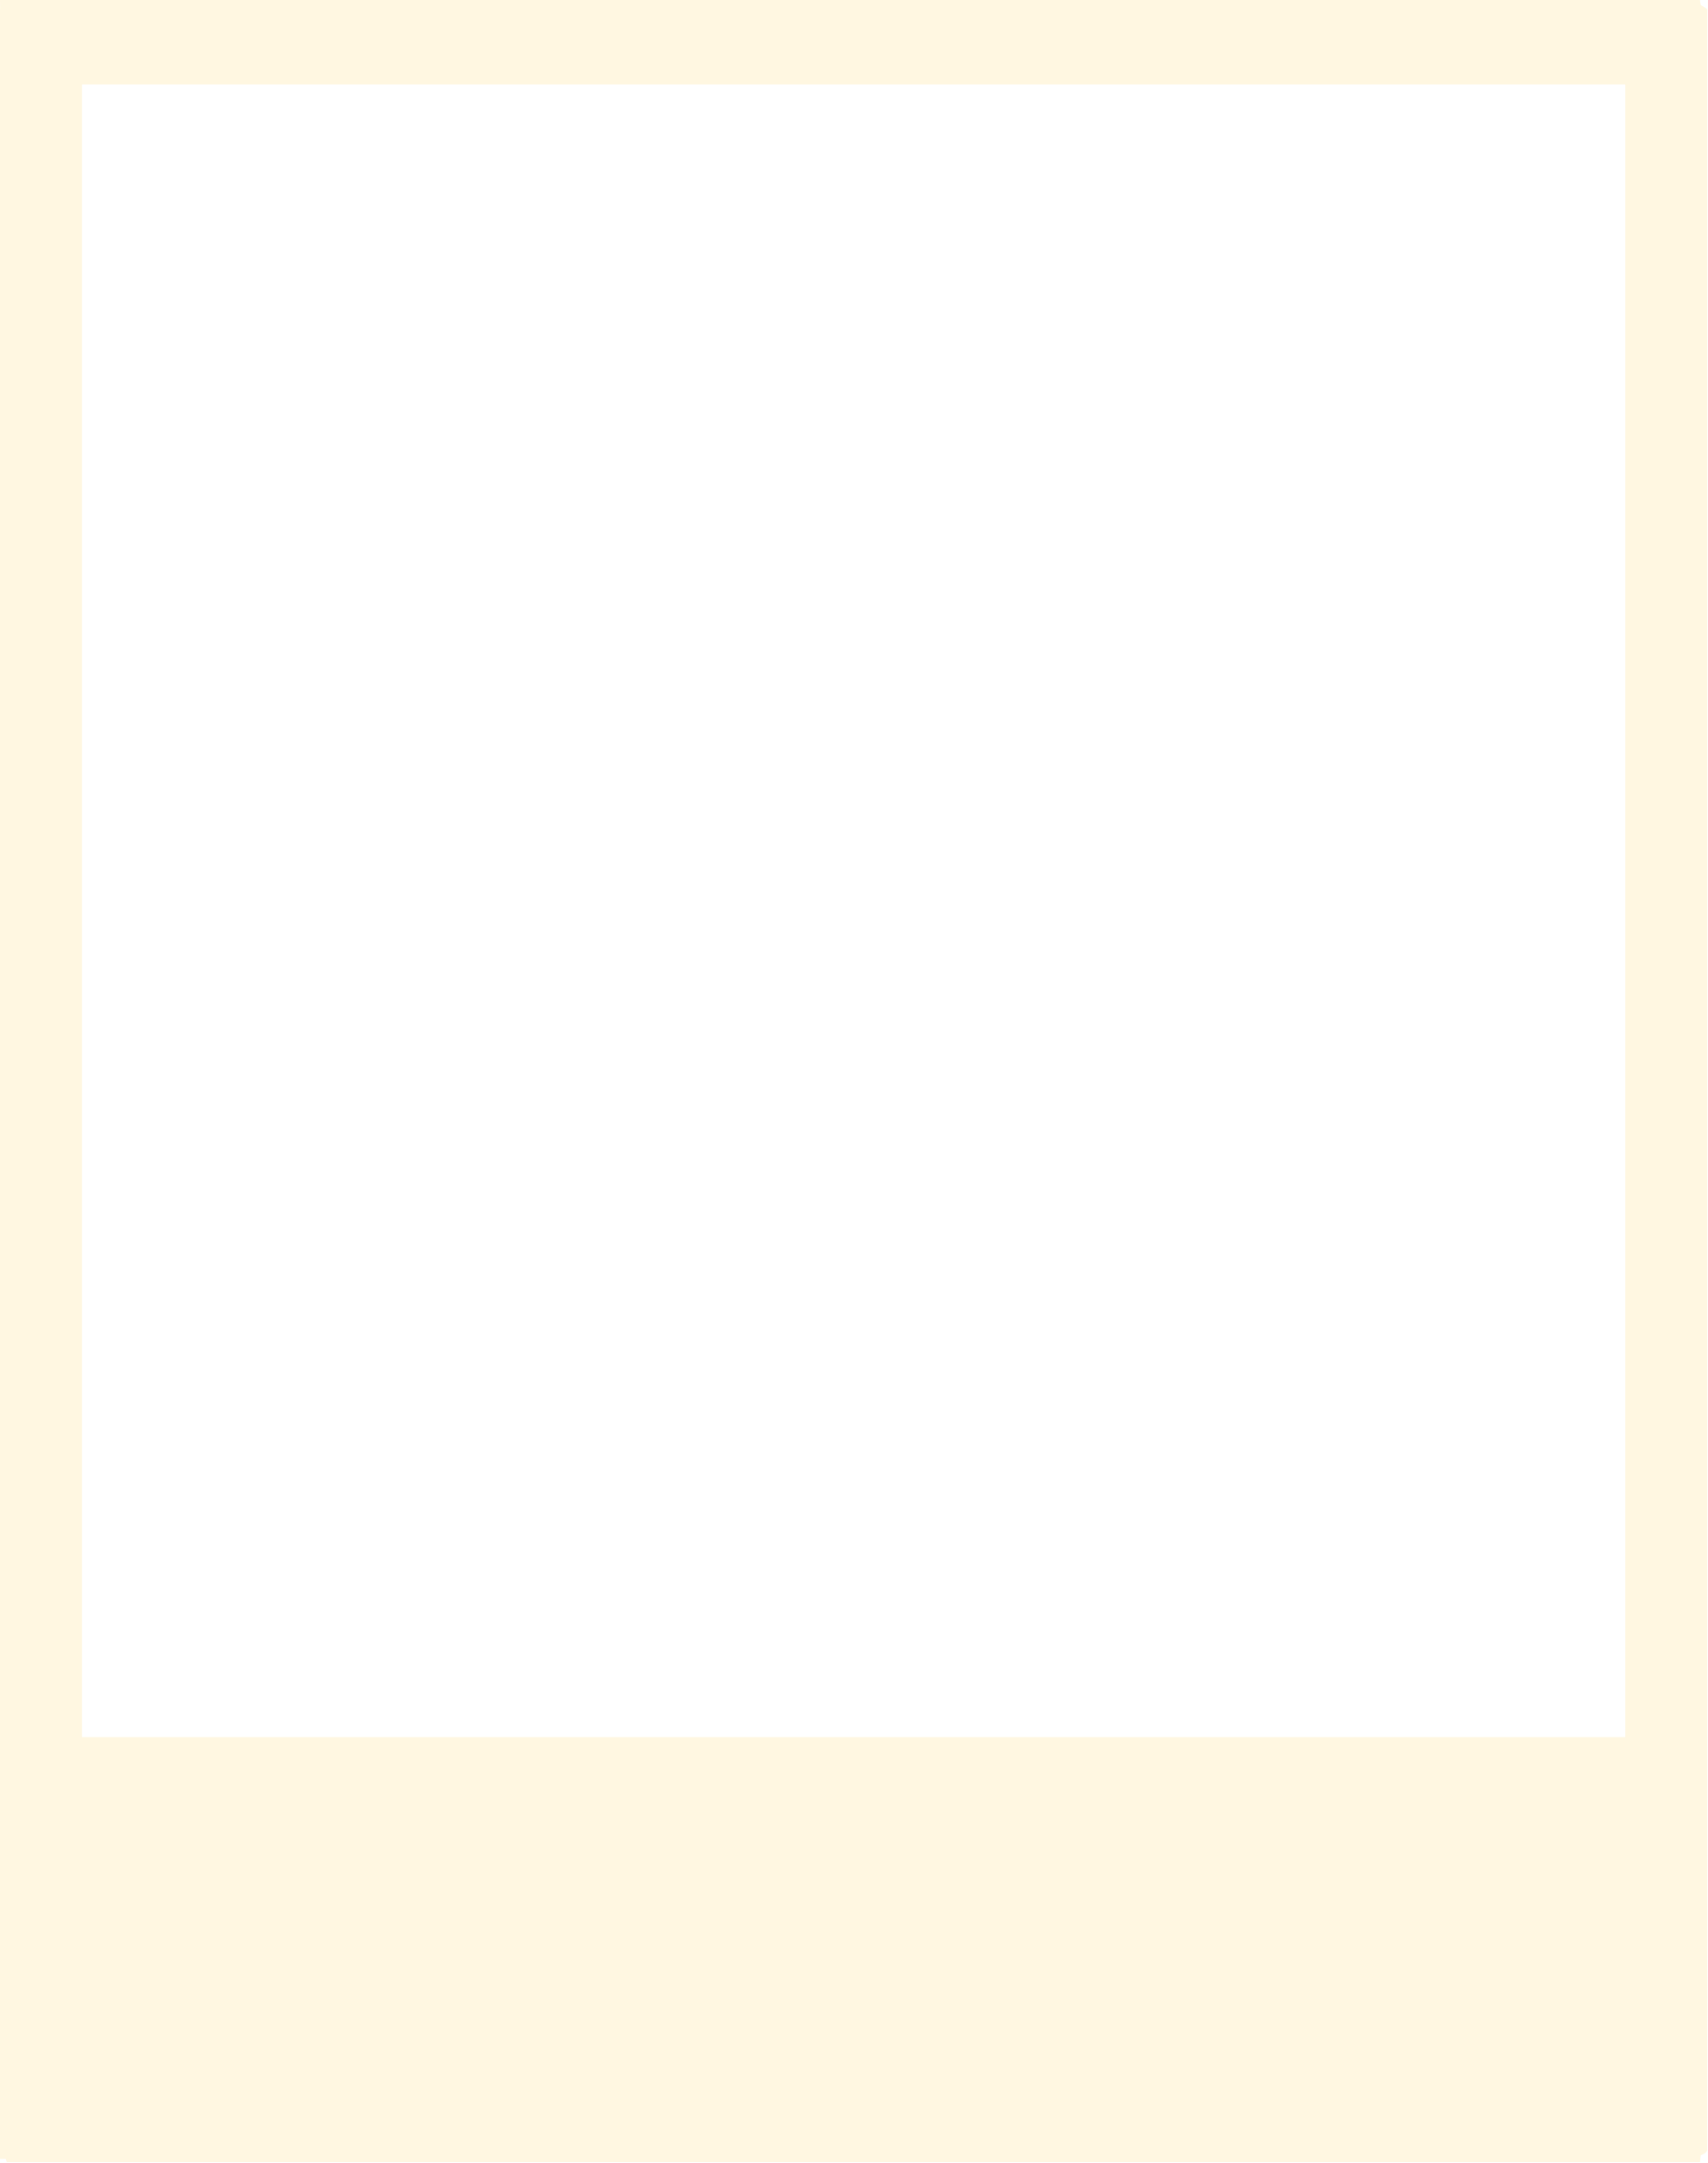
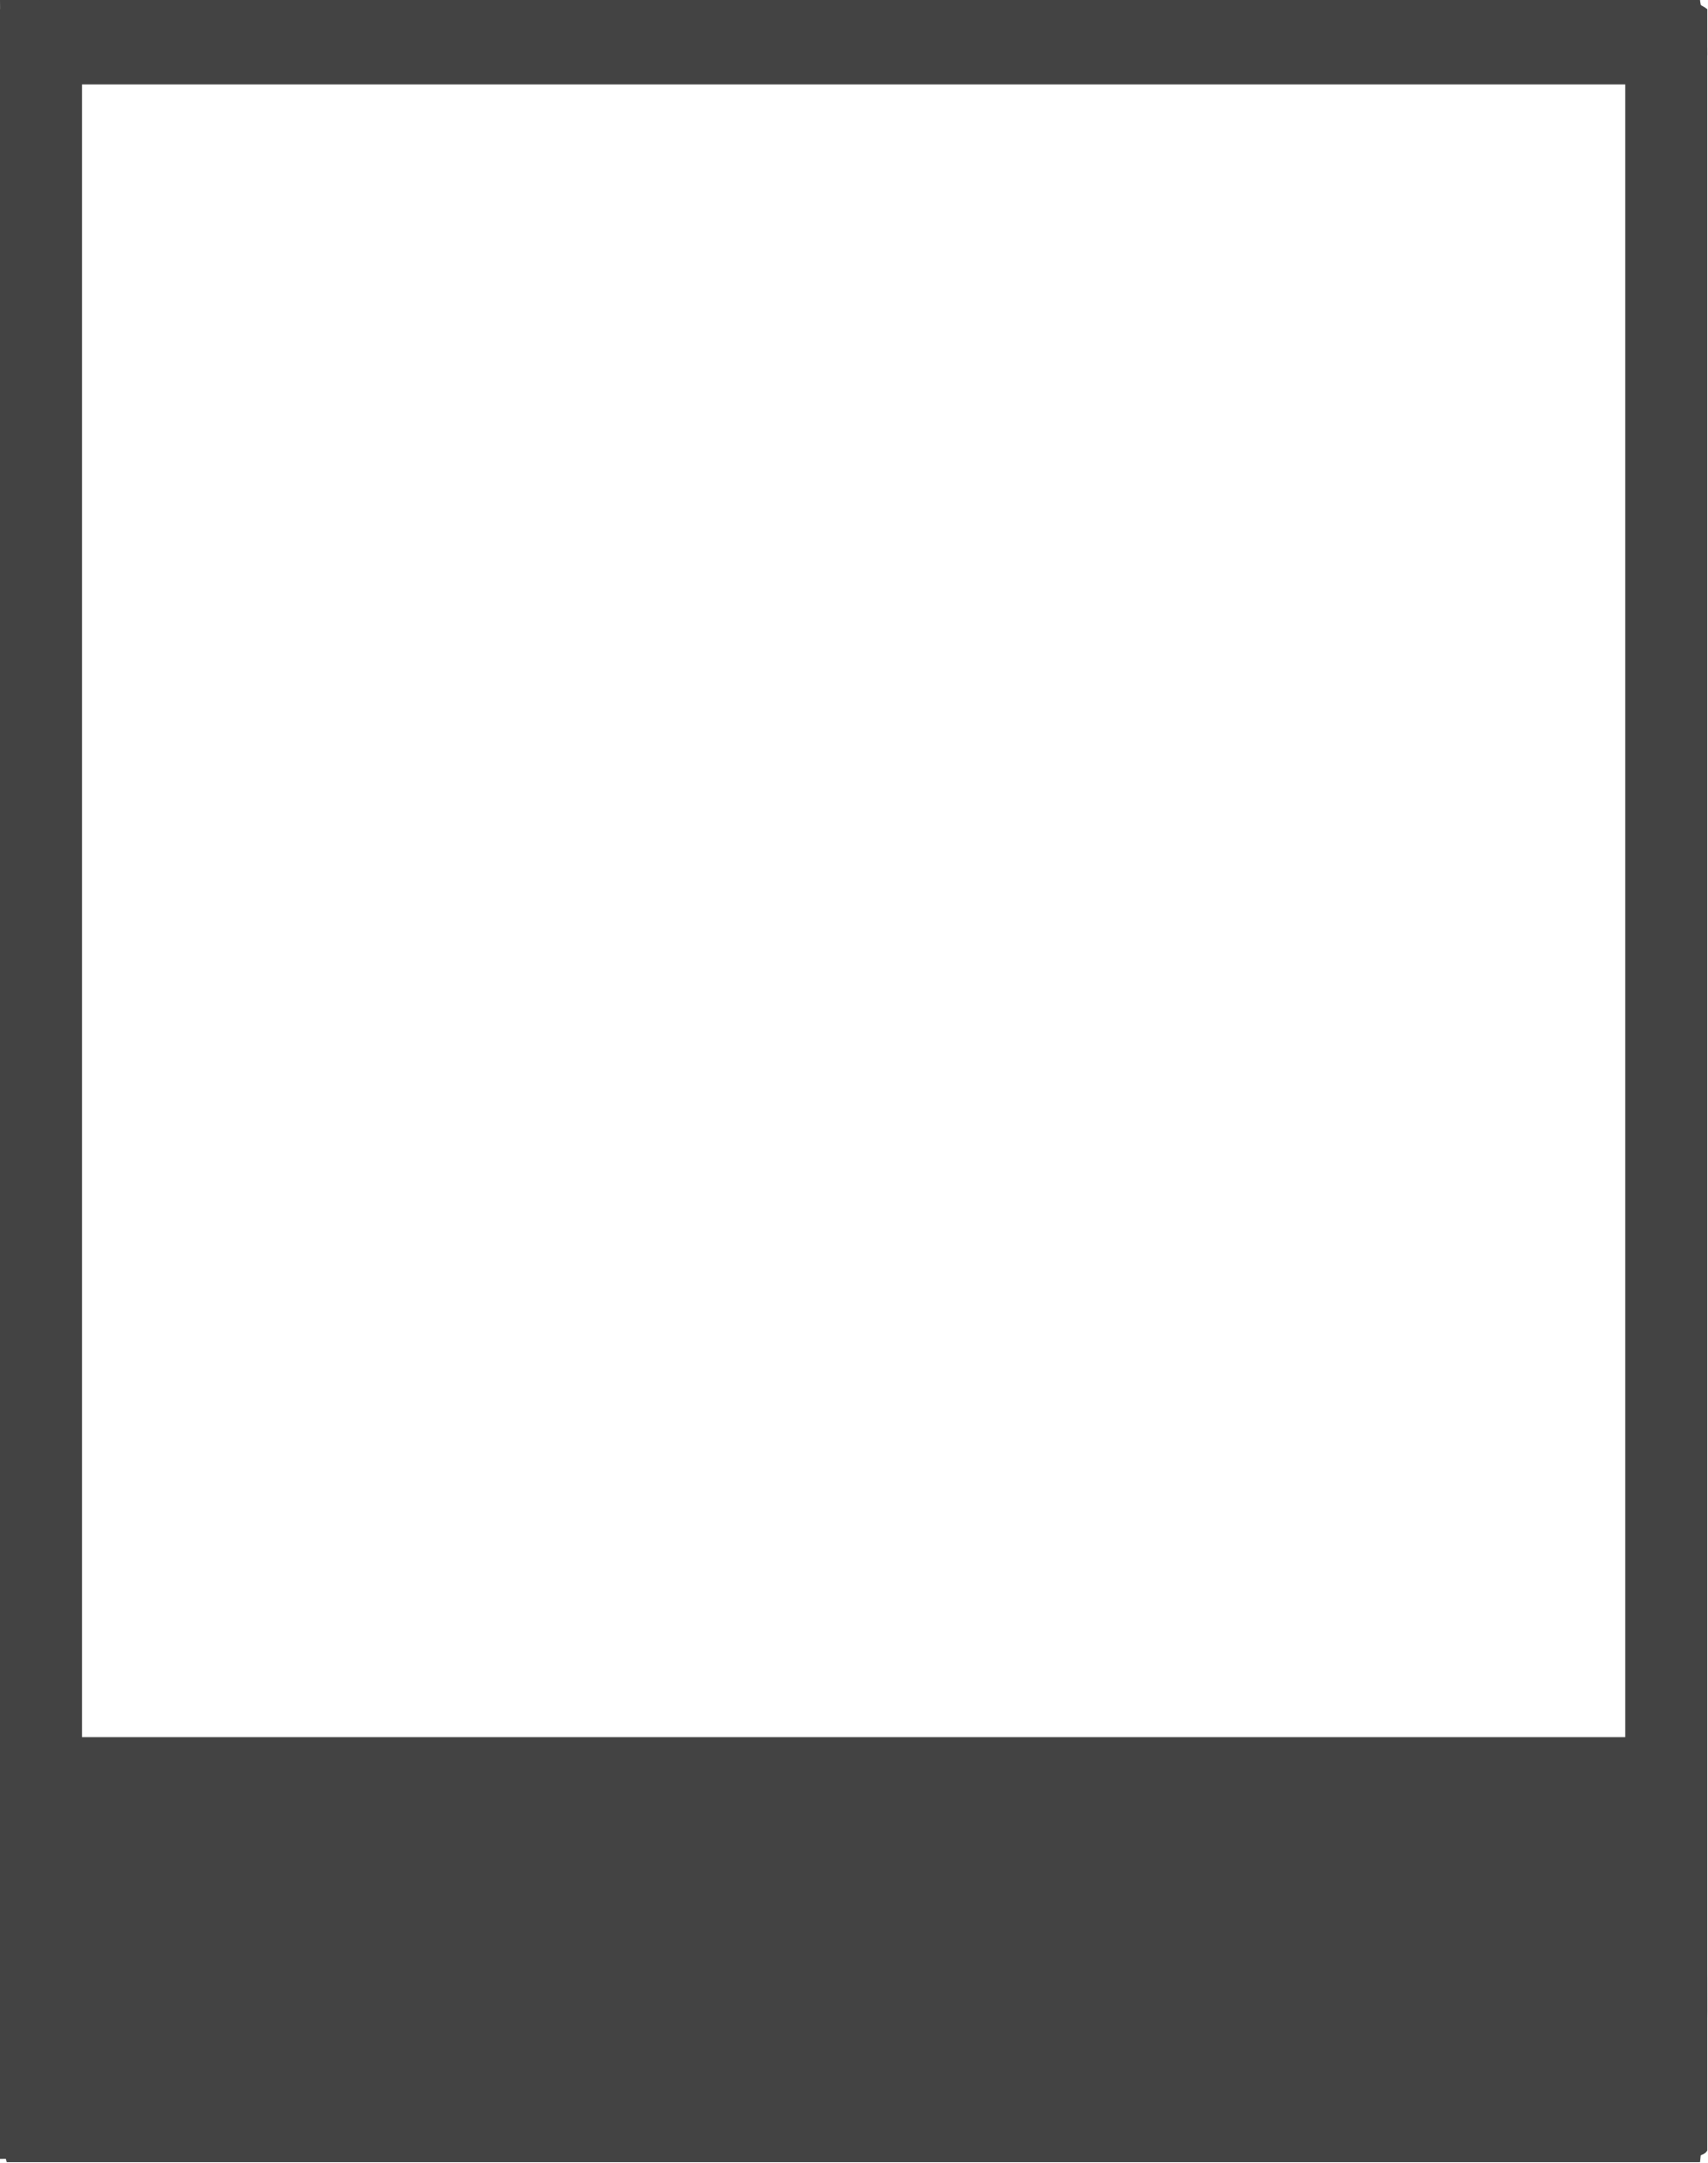
<svg xmlns="http://www.w3.org/2000/svg" width="229" height="290" viewBox="0 0 229 290" fill="none">
-   <path d="M228.027 233C228.045 237.56 230.207 272.045 228.027 290H0.905C-0.253 286.865 0.09 257.795 0 233H228.027Z" fill="#FFF7E1" />
-   <path d="M228.027 0C228.045 0.905 230.207 7.753 228.027 11.319H0.905C-0.253 10.696 0.09 4.924 0 0H228.027Z" fill="#FFF7E1" />
-   <path d="M0 1.231C0.88 1.208 7.535 -1.527 11 1.231L11 288.424C10.395 289.888 4.785 289.453 0 289.568L0 1.231Z" fill="#FFF7E1" />
-   <path d="M218 1.231C218.88 1.208 225.535 -1.527 229 1.231L229 288.424C228.395 289.888 222.785 289.453 218 289.568L218 1.231Z" fill="#FFF7E1" />
+   <path d="M228.027 233C228.045 237.56 230.207 272.045 228.027 290H0.905C-0.253 286.865 0.09 257.795 0 233H228.027Z" fill="#434343" />
+   <path d="M228.027 0C228.045 0.905 230.207 7.753 228.027 11.319H0.905C-0.253 10.696 0.09 4.924 0 0H228.027Z" fill="#434343" />
+   <path d="M0 1.231C0.88 1.208 7.535 -1.527 11 1.231L11 288.424C10.395 289.888 4.785 289.453 0 289.568L0 1.231Z" fill="#434343" />
+   <path d="M218 1.231C218.88 1.208 225.535 -1.527 229 1.231L229 288.424C228.395 289.888 222.785 289.453 218 289.568L218 1.231Z" fill="#434343" />
</svg>
